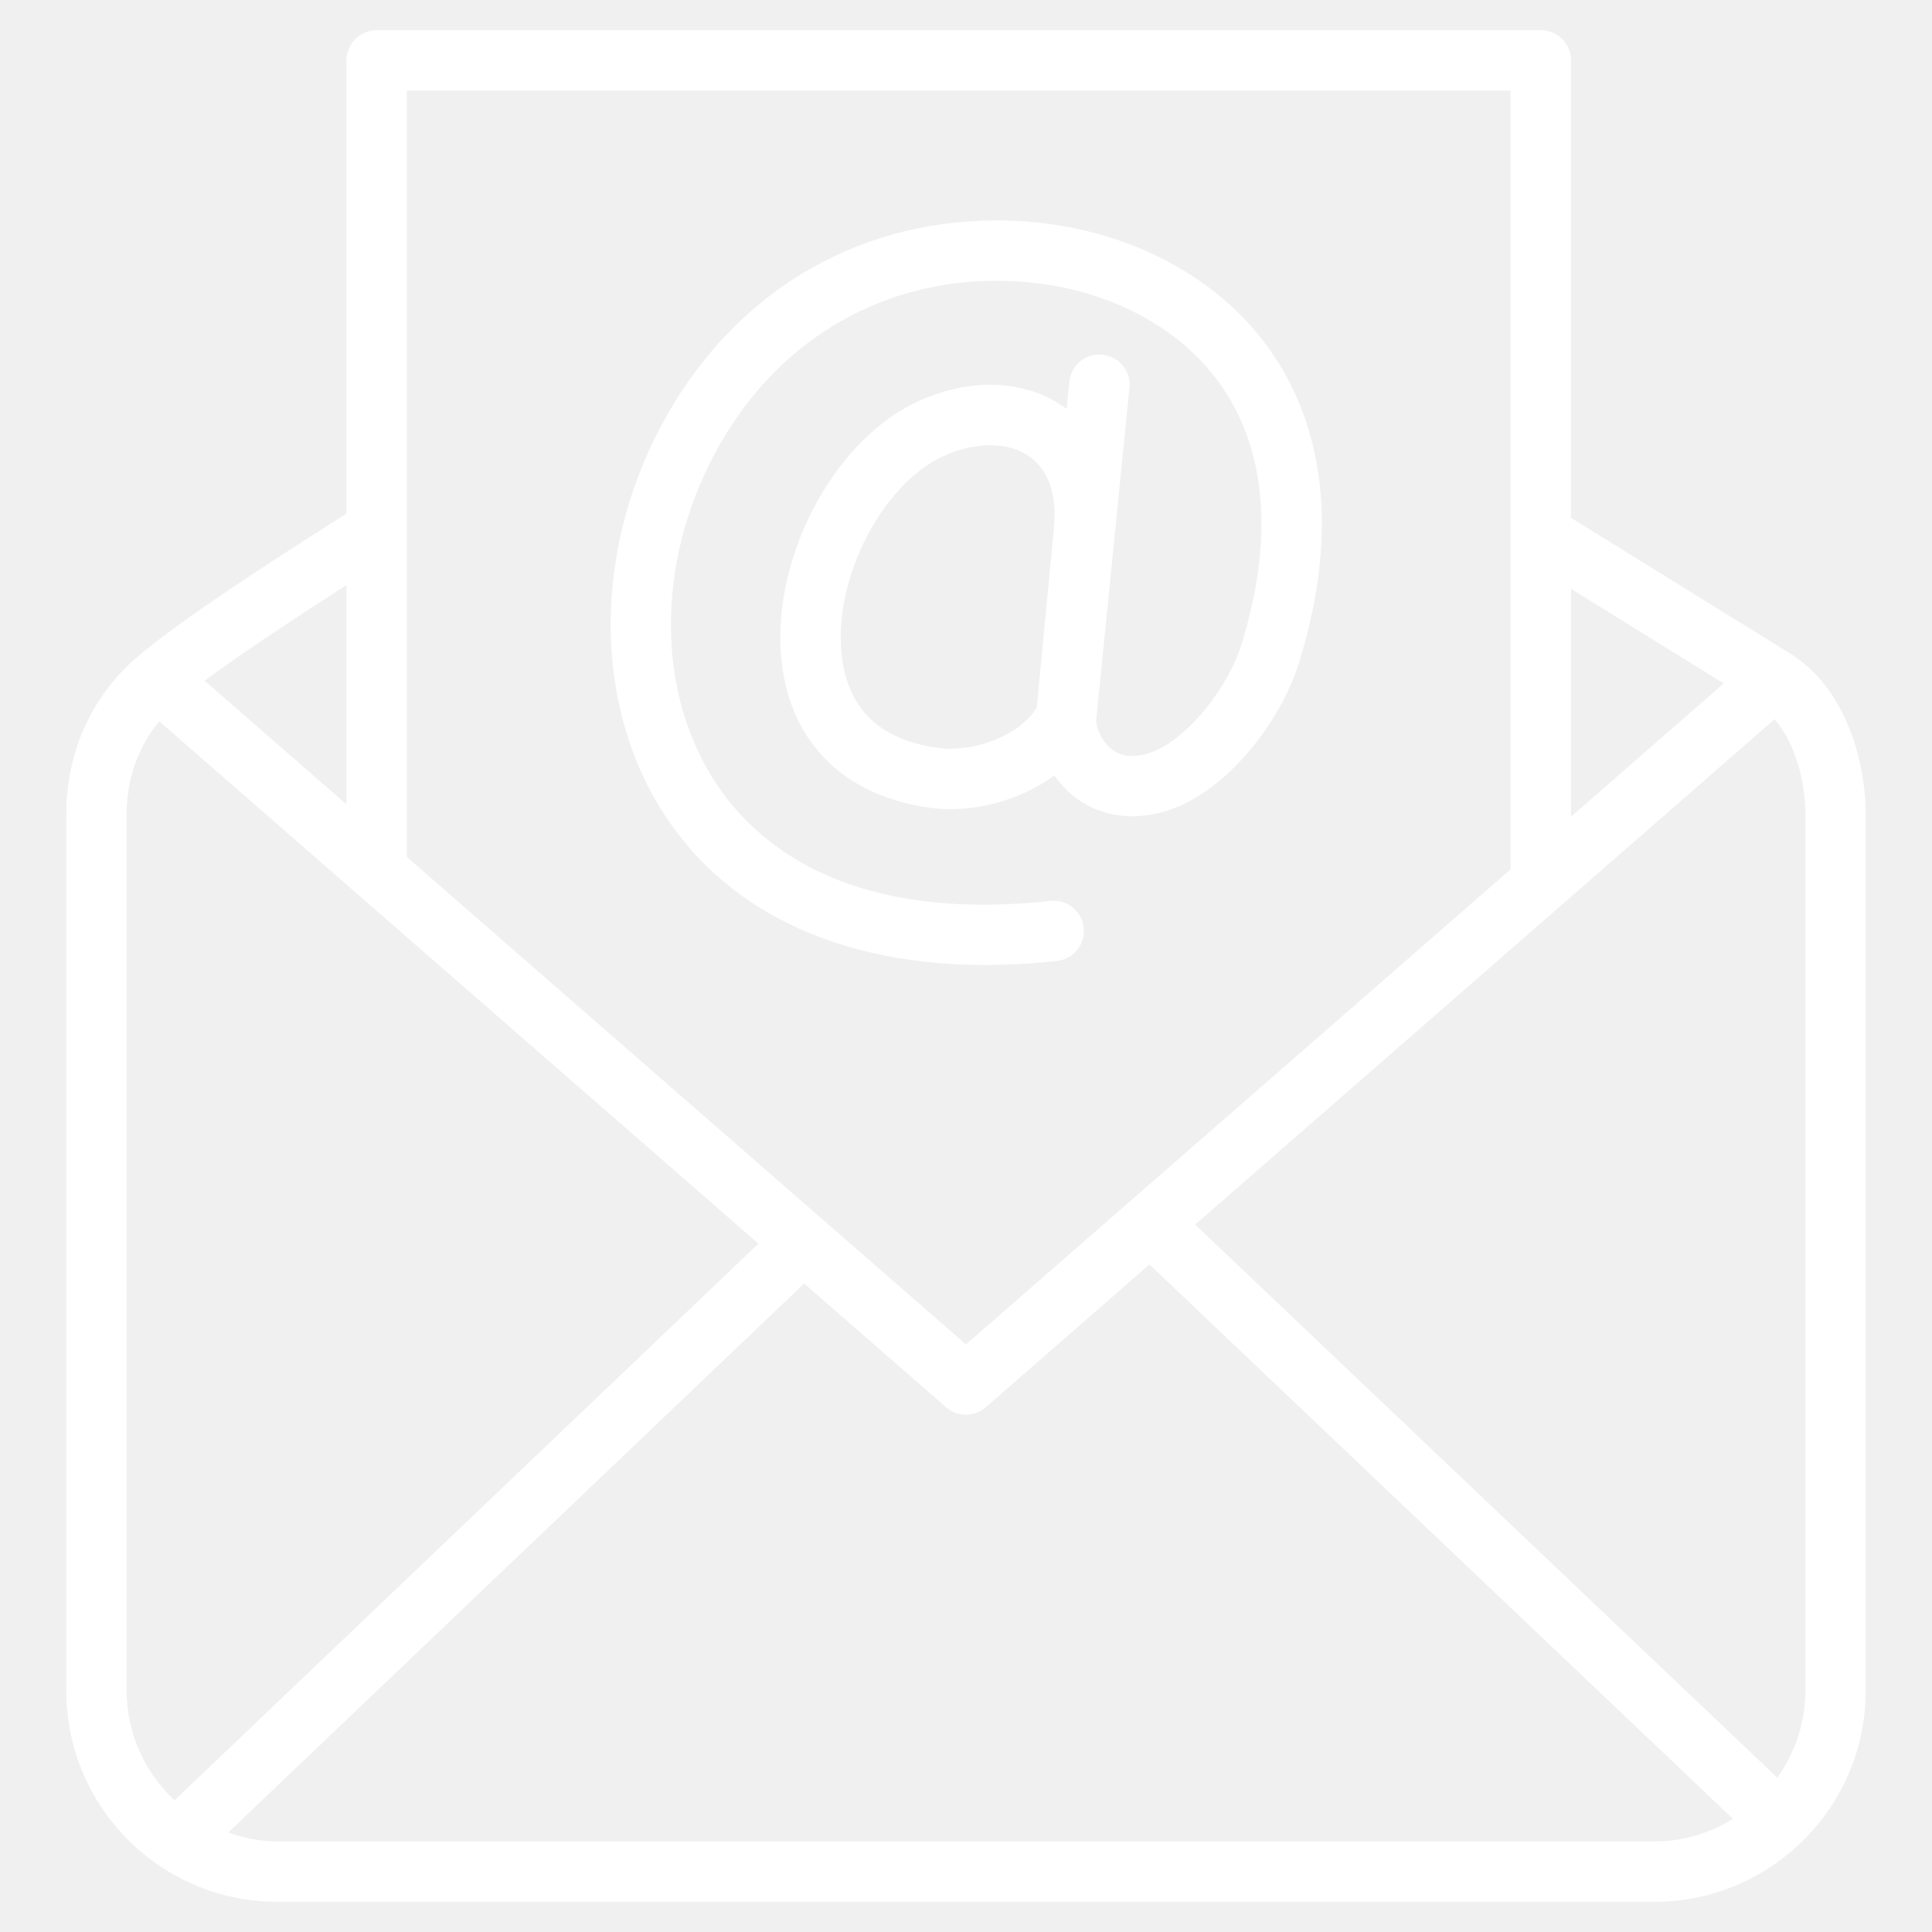
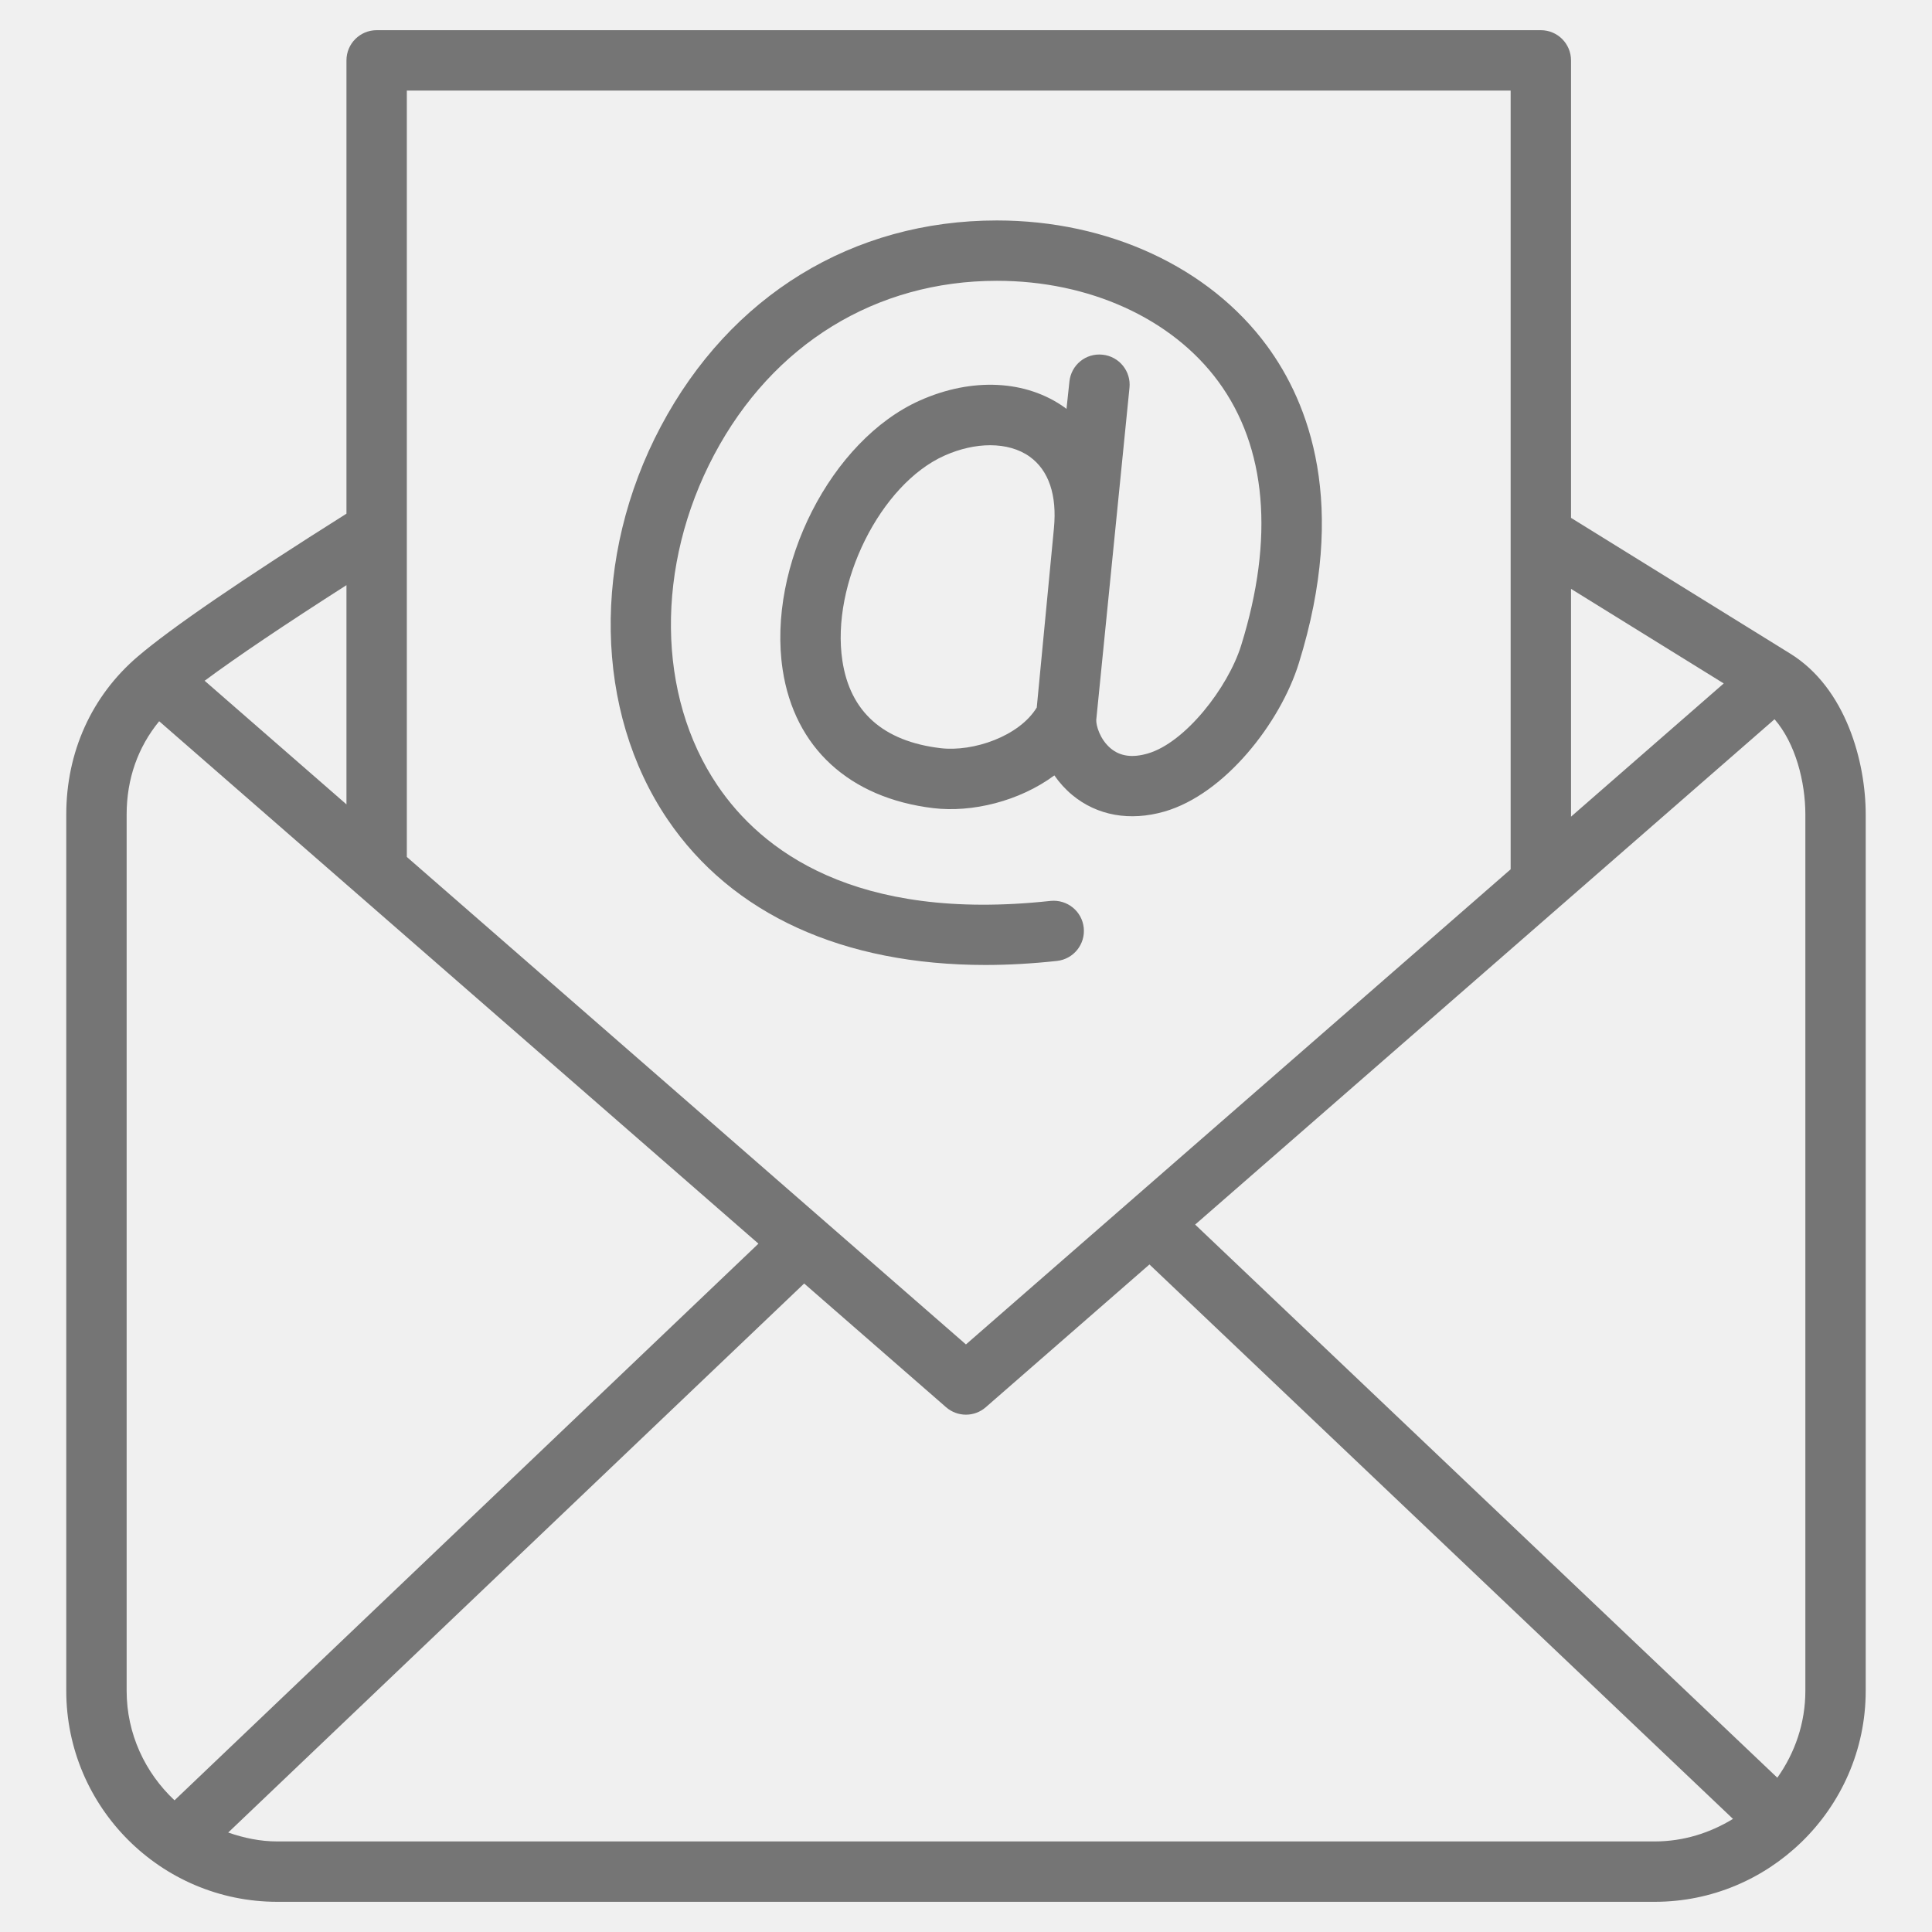
- <svg xmlns="http://www.w3.org/2000/svg" fill="#FFFFFF" width="100px" height="100px" viewBox="0 0 64 64" version="1.1" xml:space="preserve">
+ <svg xmlns="http://www.w3.org/2000/svg" fill="#757575" width="100px" height="100px" viewBox="0 0 64 64" version="1.1" xml:space="preserve">
  <g id="_x32_5_attachment" />
  <g id="_x32_4_office" />
  <g id="_x32_3_pin" />
  <g id="_x32_2_business_card" />
  <g id="_x32_1_form" />
  <g id="_x32_0_headset" />
  <g id="_x31_9_video_call" />
  <g id="_x31_8_letter_box" />
  <g id="_x31_7_papperplane" />
  <g id="_x31_6_laptop" />
  <g id="_x31_5_connection" />
  <g id="_x31_4_phonebook" />
  <g id="_x31_3_classic_telephone" />
  <g id="_x31_2_sending_mail" />
  <g id="_x31_1_man_talking" />
  <g id="_x31_0_date" />
  <g id="_x30_9_review" />
  <g id="_x30_8_email">
    <g>
      <g>
        <path d="M35.014,31.832c0.549-0.06,0.945-0.553,0.886-1.102c-0.06-0.549-0.552-0.943-1.103-0.886     c-6.493,0.704-9.581-1.688-11.026-3.82c-2.019-2.98-2.064-7.282-0.114-10.959     c1.943-3.663,5.356-5.763,9.366-5.763c0.001,0,0.002,0,0.003,0c3.055,0,5.795,1.246,7.33,3.333     c1.602,2.176,1.863,5.201,0.758,8.748c-0.434,1.392-1.849,3.218-3.094,3.578     c-0.508,0.148-0.909,0.094-1.224-0.167c-0.362-0.301-0.492-0.769-0.481-0.954     c0.002-0.012,0.003-0.022,0.004-0.034l1.096-10.956c0.059-0.549-0.339-1.042-0.888-1.1     c-0.559-0.061-1.042,0.339-1.101,0.888l-0.097,0.909c-0.018-0.013-0.032-0.029-0.05-0.041     c-1.281-0.921-3.077-1.011-4.805-0.24c-2.942,1.312-5.067,5.48-4.547,8.92c0.39,2.58,2.209,4.251,4.992,4.585     c1.277,0.152,2.845-0.225,4.008-1.085c0.169,0.243,0.368,0.463,0.591,0.648     c0.824,0.684,1.909,0.879,3.057,0.549c2.009-0.581,3.839-2.95,4.448-4.905     c1.645-5.279,0.333-8.64-1.057-10.528c-1.911-2.597-5.254-4.147-8.941-4.147c-0.001,0-0.002,0-0.003,0     c-4.774,0-8.832,2.488-11.132,6.825c-2.293,4.323-2.205,9.433,0.226,13.019     c2.133,3.147,5.823,4.819,10.533,4.819C33.411,31.965,34.2,31.921,35.014,31.832z M34.913,17.496l-0.569,5.941     c-0.581,0.955-2.106,1.475-3.188,1.347c-1.901-0.228-2.995-1.203-3.251-2.897     c-0.385-2.545,1.259-5.848,3.384-6.795c0.514-0.229,1.033-0.343,1.511-0.343c0.503,0,0.96,0.127,1.312,0.38     C34.741,15.582,35.018,16.4,34.913,17.496z" />
        <path d="M59.306,21.653l-7.264-4.498V2c0-0.552-0.447-1-1-1H12.477c-0.552,0-1,0.448-1,1v15.016     c-3.471,2.188-5.806,3.785-6.917,4.735c-1.525,1.304-2.365,3.163-2.365,5.233v29.025     C2.195,59.864,5.332,63,9.186,63h45.628c1.884,0,3.592-0.752,4.851-1.968c0.002-0.002,0.005-0.003,0.008-0.005     c0.001-0.001,0.001-0.003,0.002-0.004c1.311-1.272,2.129-3.047,2.129-5.014V26.984     C61.805,25.239,61.15,22.796,59.306,21.653z M52.042,19.507l5.059,3.133l-5.059,4.413V19.507z M58.784,23.826     c0.696,0.8,1.021,2.077,1.021,3.158v29.025c0,1.075-0.349,2.065-0.929,2.88L39.591,40.566L58.784,23.826z      M13.477,3H50.042v25.797L31.998,44.536l-18.521-16.148V3z M11.477,19.384v7.262L6.779,22.551     C7.835,21.767,9.421,20.698,11.477,19.384z M4.195,56.009V26.984c0-1.193,0.38-2.24,1.078-3.092l19.851,17.306     L5.781,59.638C4.811,58.726,4.195,57.442,4.195,56.009z M9.186,61c-0.572,0-1.114-0.117-1.626-0.295l19.079-18.187     l4.702,4.099c0.189,0.164,0.423,0.246,0.657,0.246s0.469-0.082,0.657-0.247l5.422-4.729l19.33,18.366     C56.649,60.718,55.767,61,54.815,61H9.186z" />
      </g>
    </g>
  </g>
  <g id="_x30_7_information" />
  <g id="_x30_6_phone_talking" />
  <g id="_x30_5_women_talking" />
  <g id="_x30_4_calling" />
  <g id="_x30_3_women" />
  <g id="_x30_2_writing" />
  <g id="_x30_1_chatting" />
</svg>
